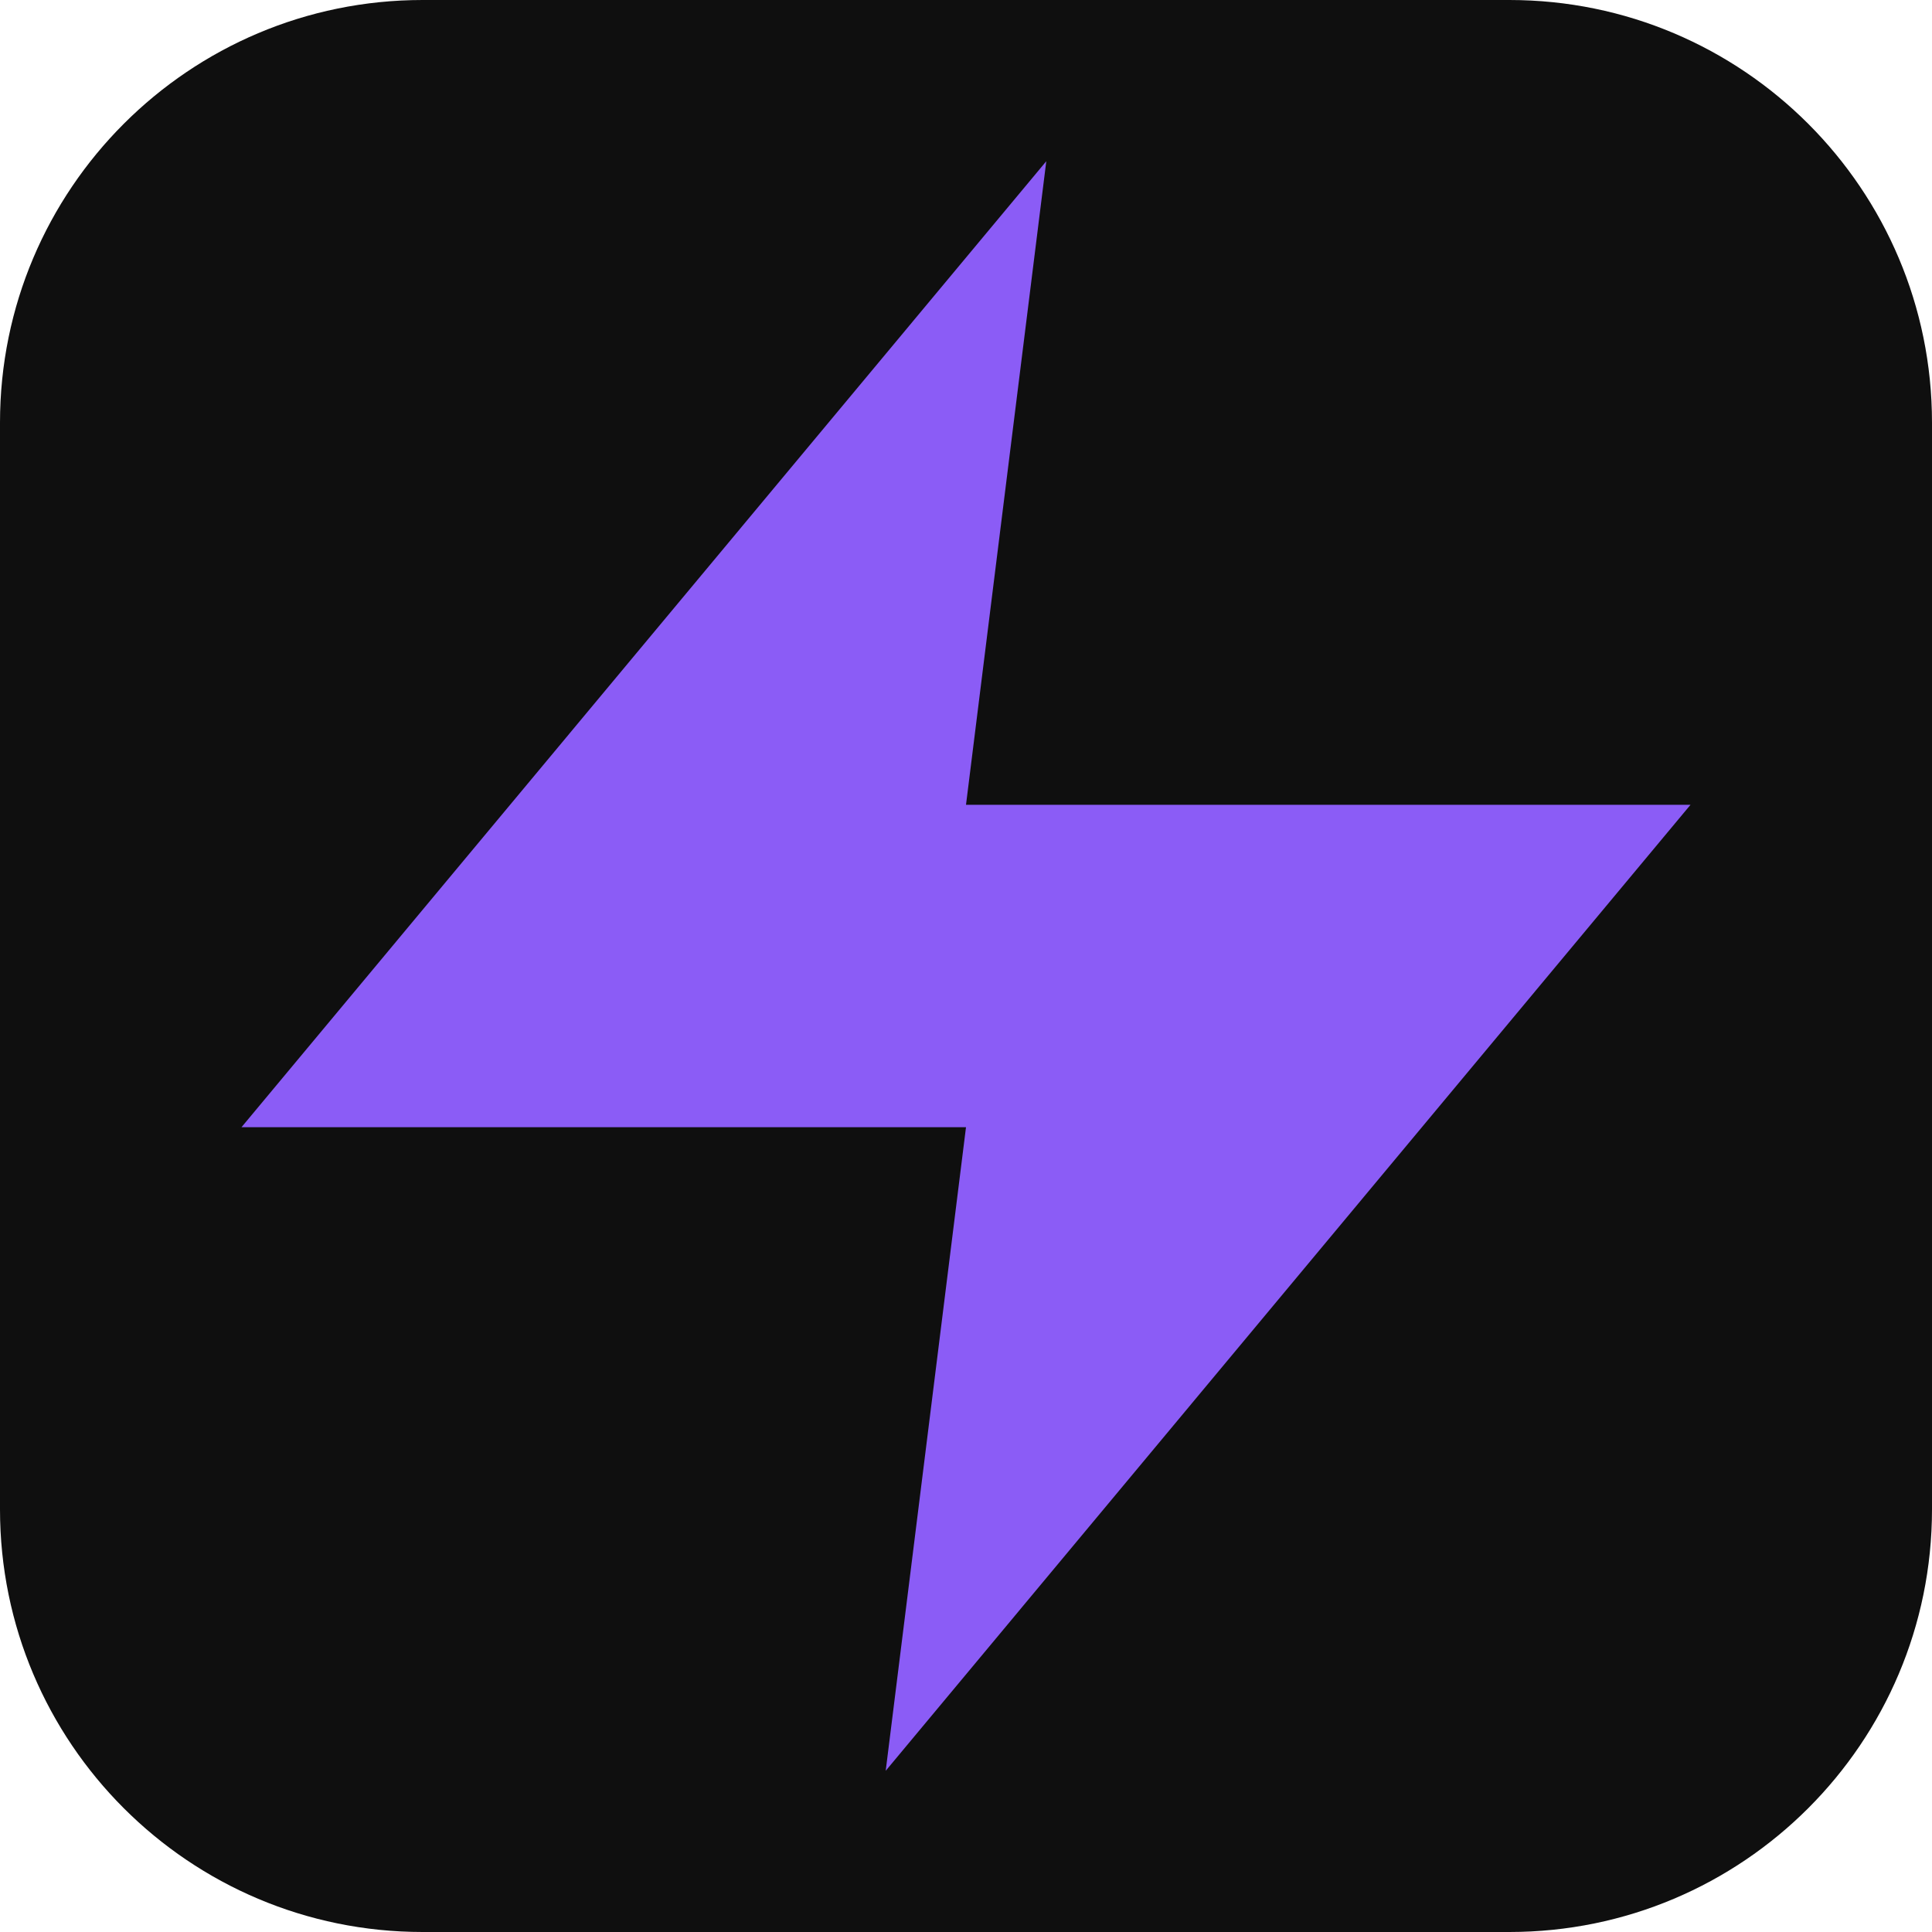
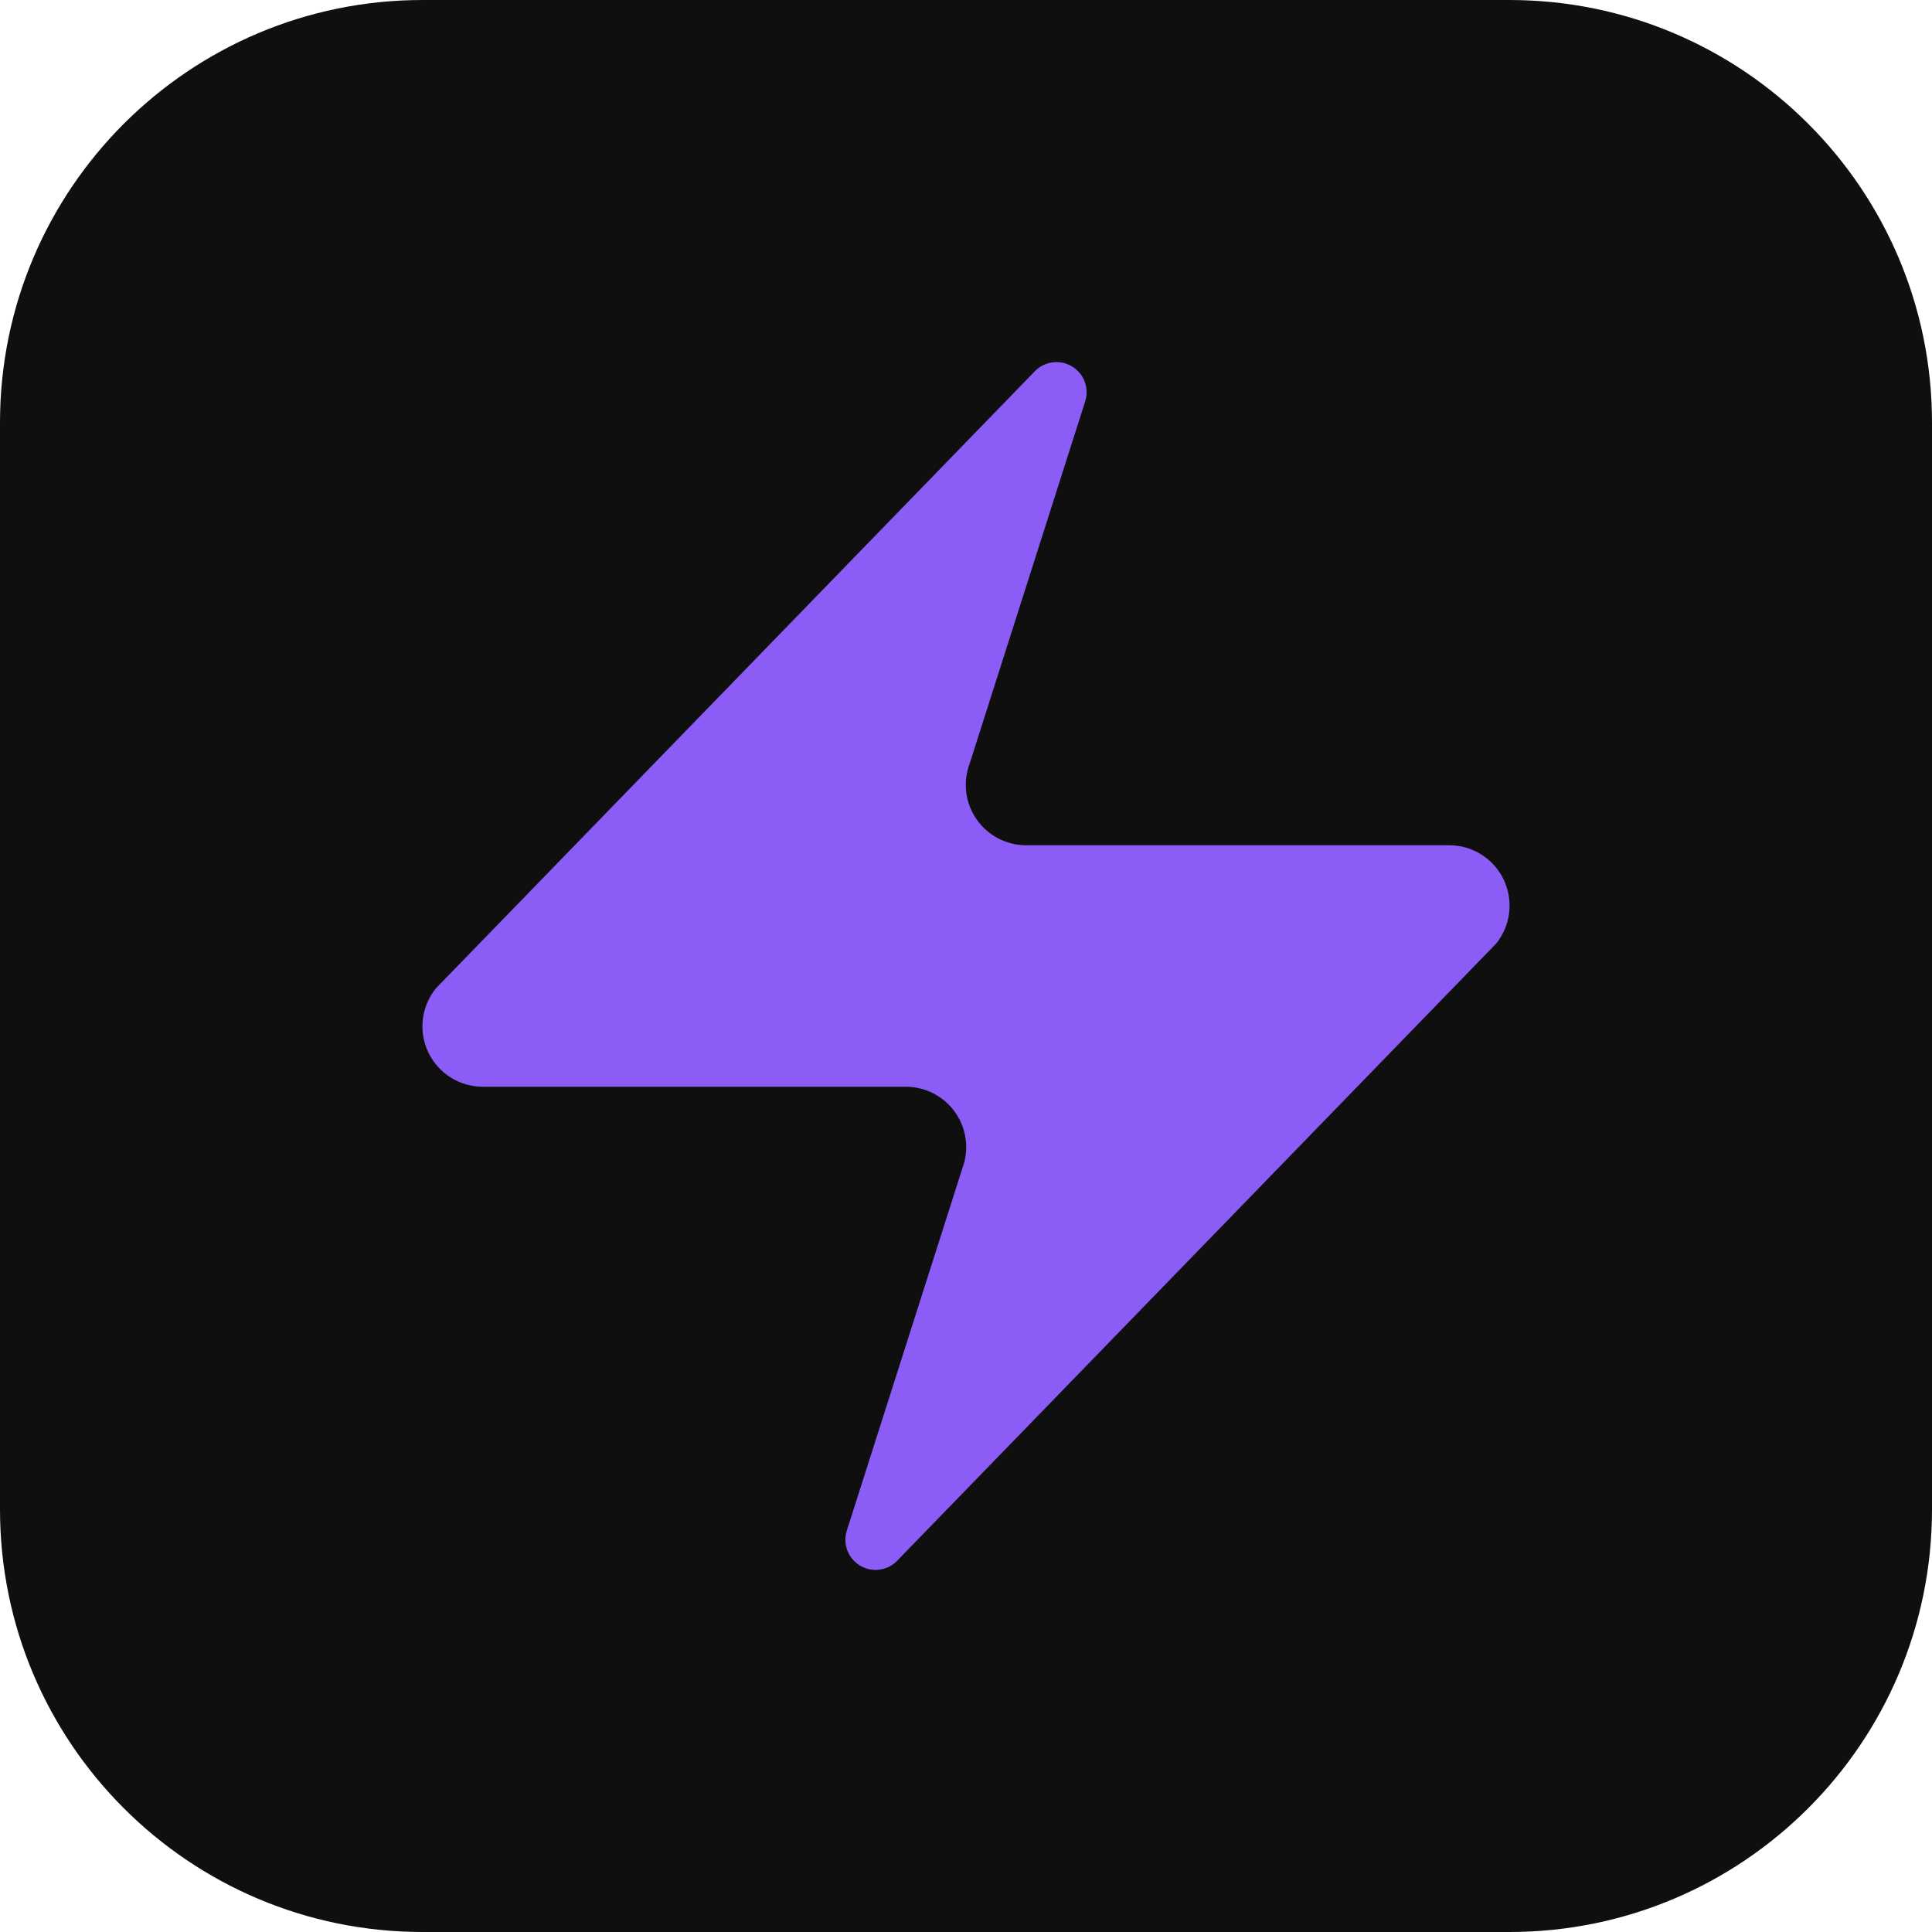
<svg xmlns="http://www.w3.org/2000/svg" viewBox="0 0 32 32">
  <rect width="32" height="32" rx="7" fill="#0f0f0f" />
-   <polygon points="17.33,2.67 4,18.67 16,18.67 14.67,29.33 28,13.33 16,13.33" fill="#8b5cf6" />
+   <path transform="translate(4,4)" d="M4 14a1 1 0 0 1-.78-1.63l9.9-10.2a.5.5 0 0 1 .86.46l-1.92 6.02A1 1 0 0 0 13 10h7a1 1 0 0 1 .78 1.63l-9.9 10.2a.5.5 0 0 1-.86-.46l1.92-6.02A1 1 0 0 0 11 14z" fill="#8b5cf6" />
</svg>
